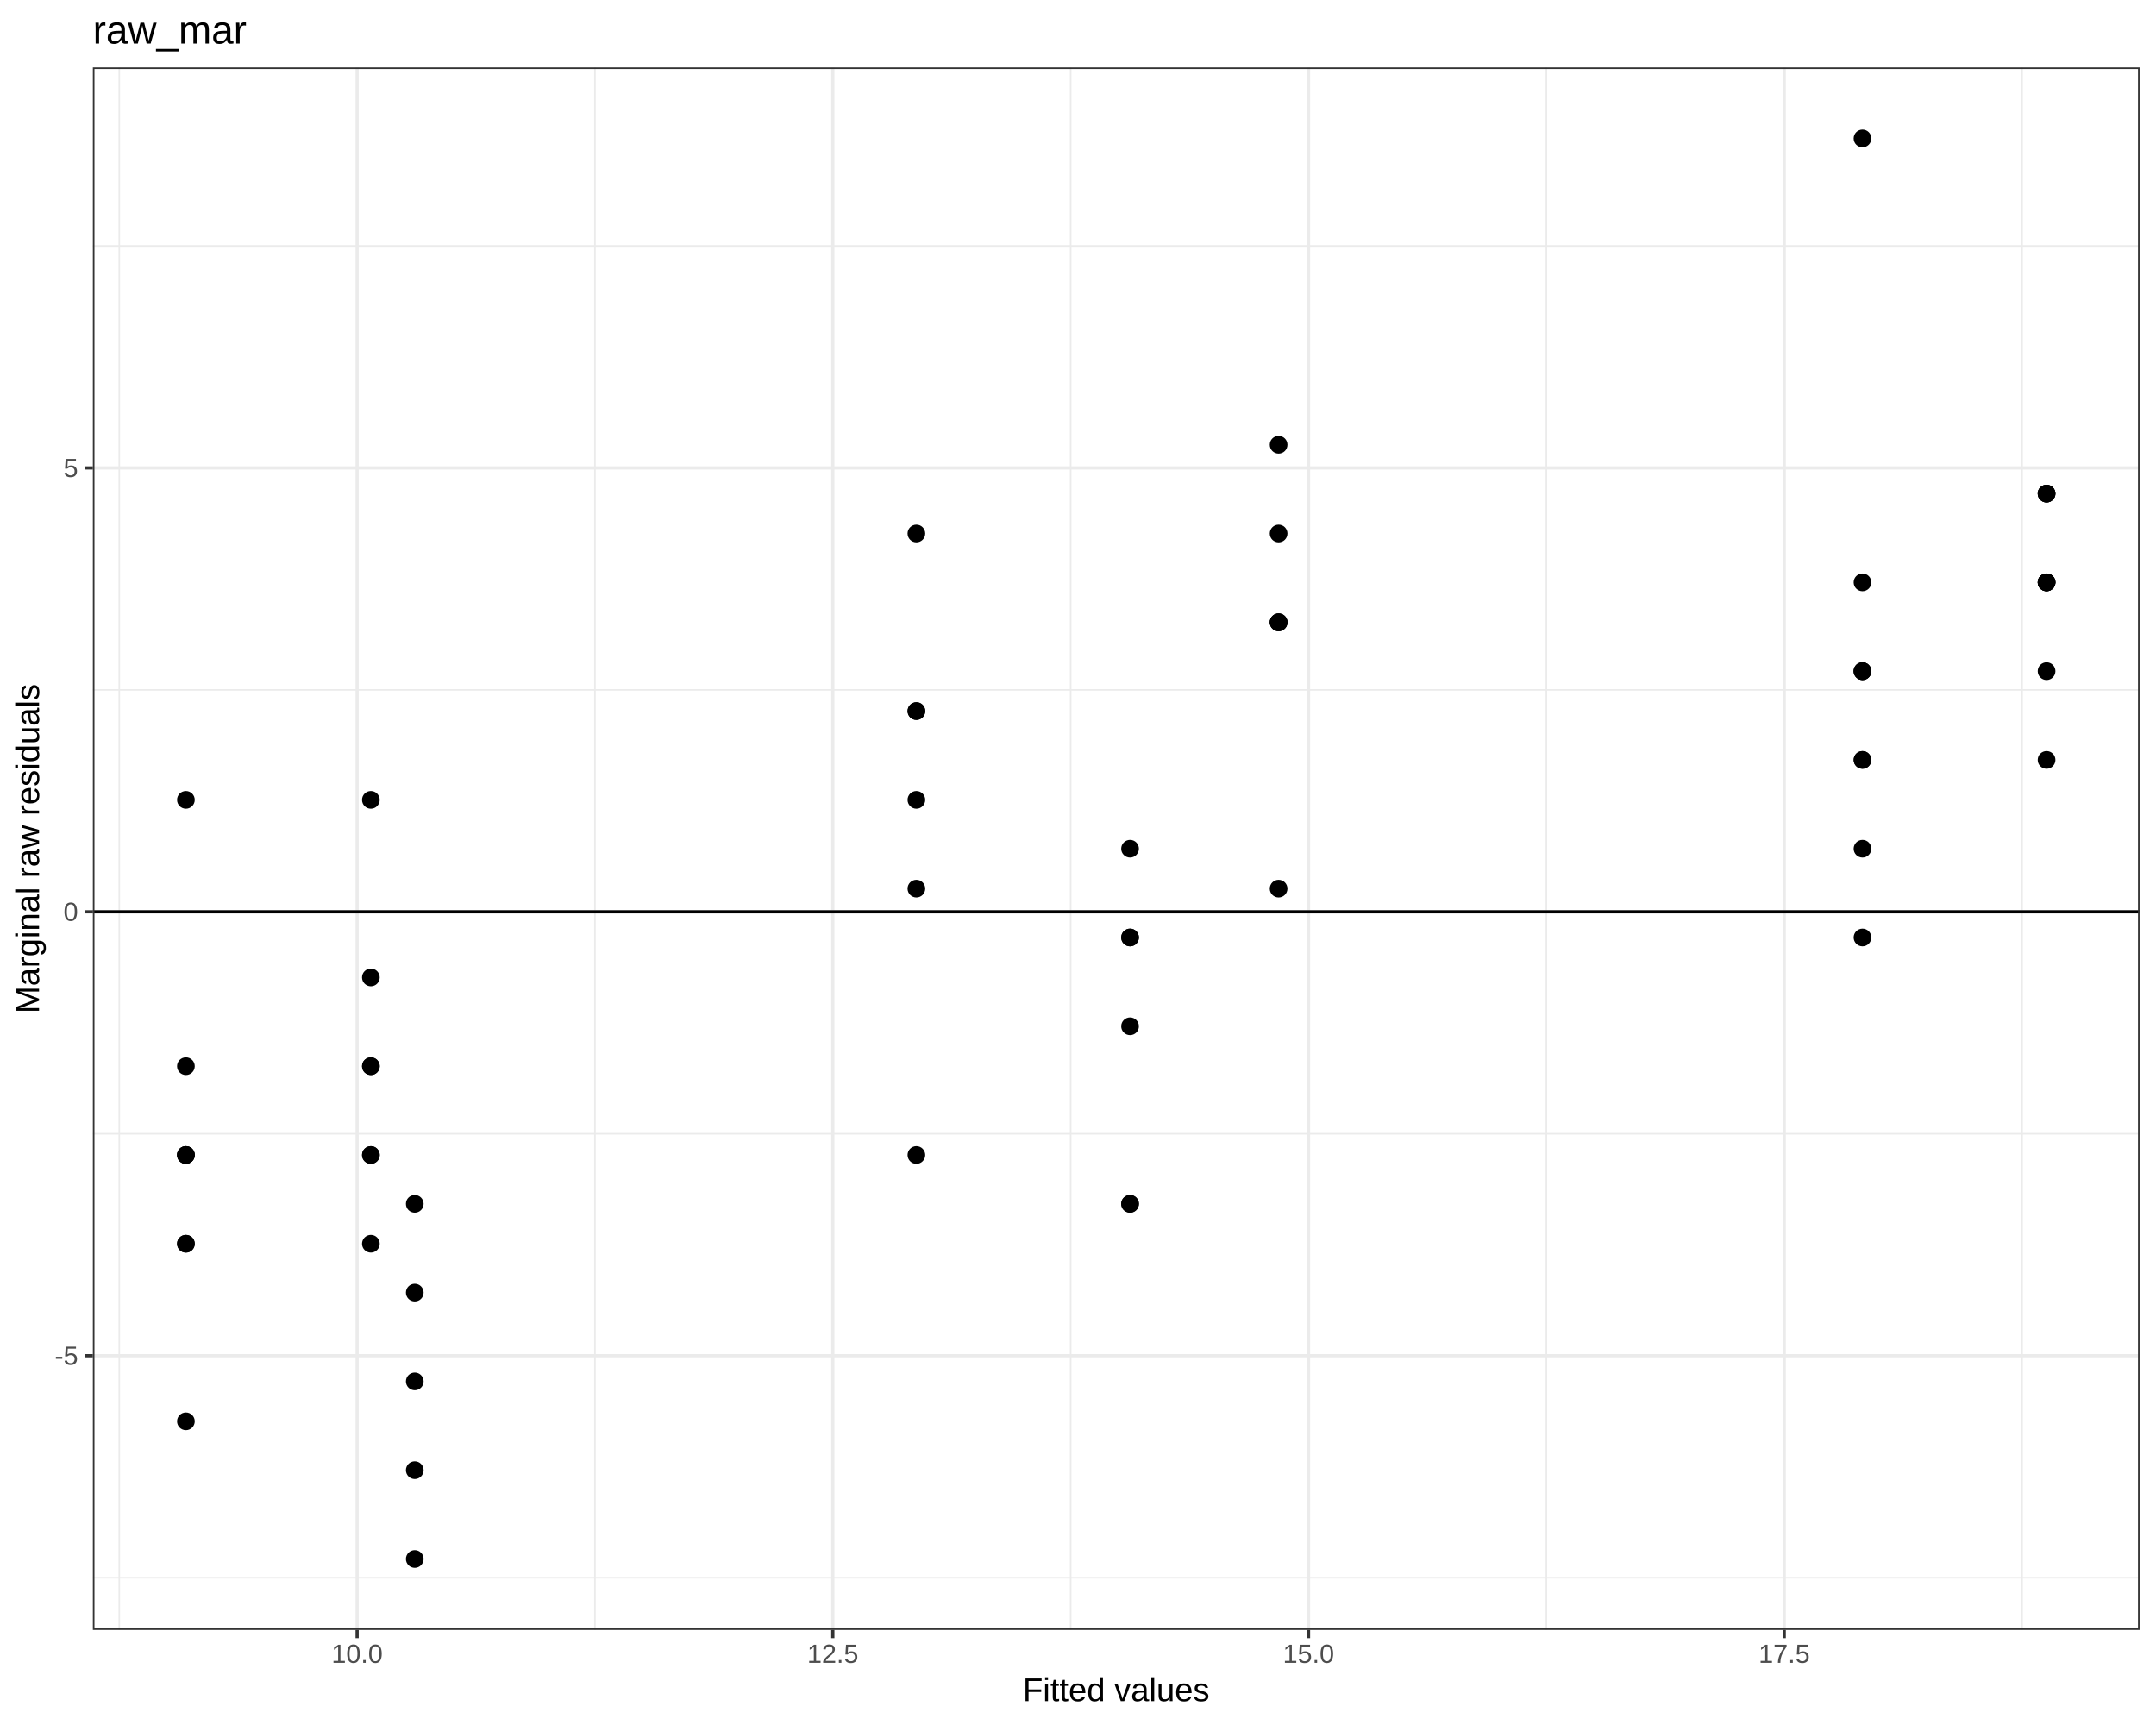
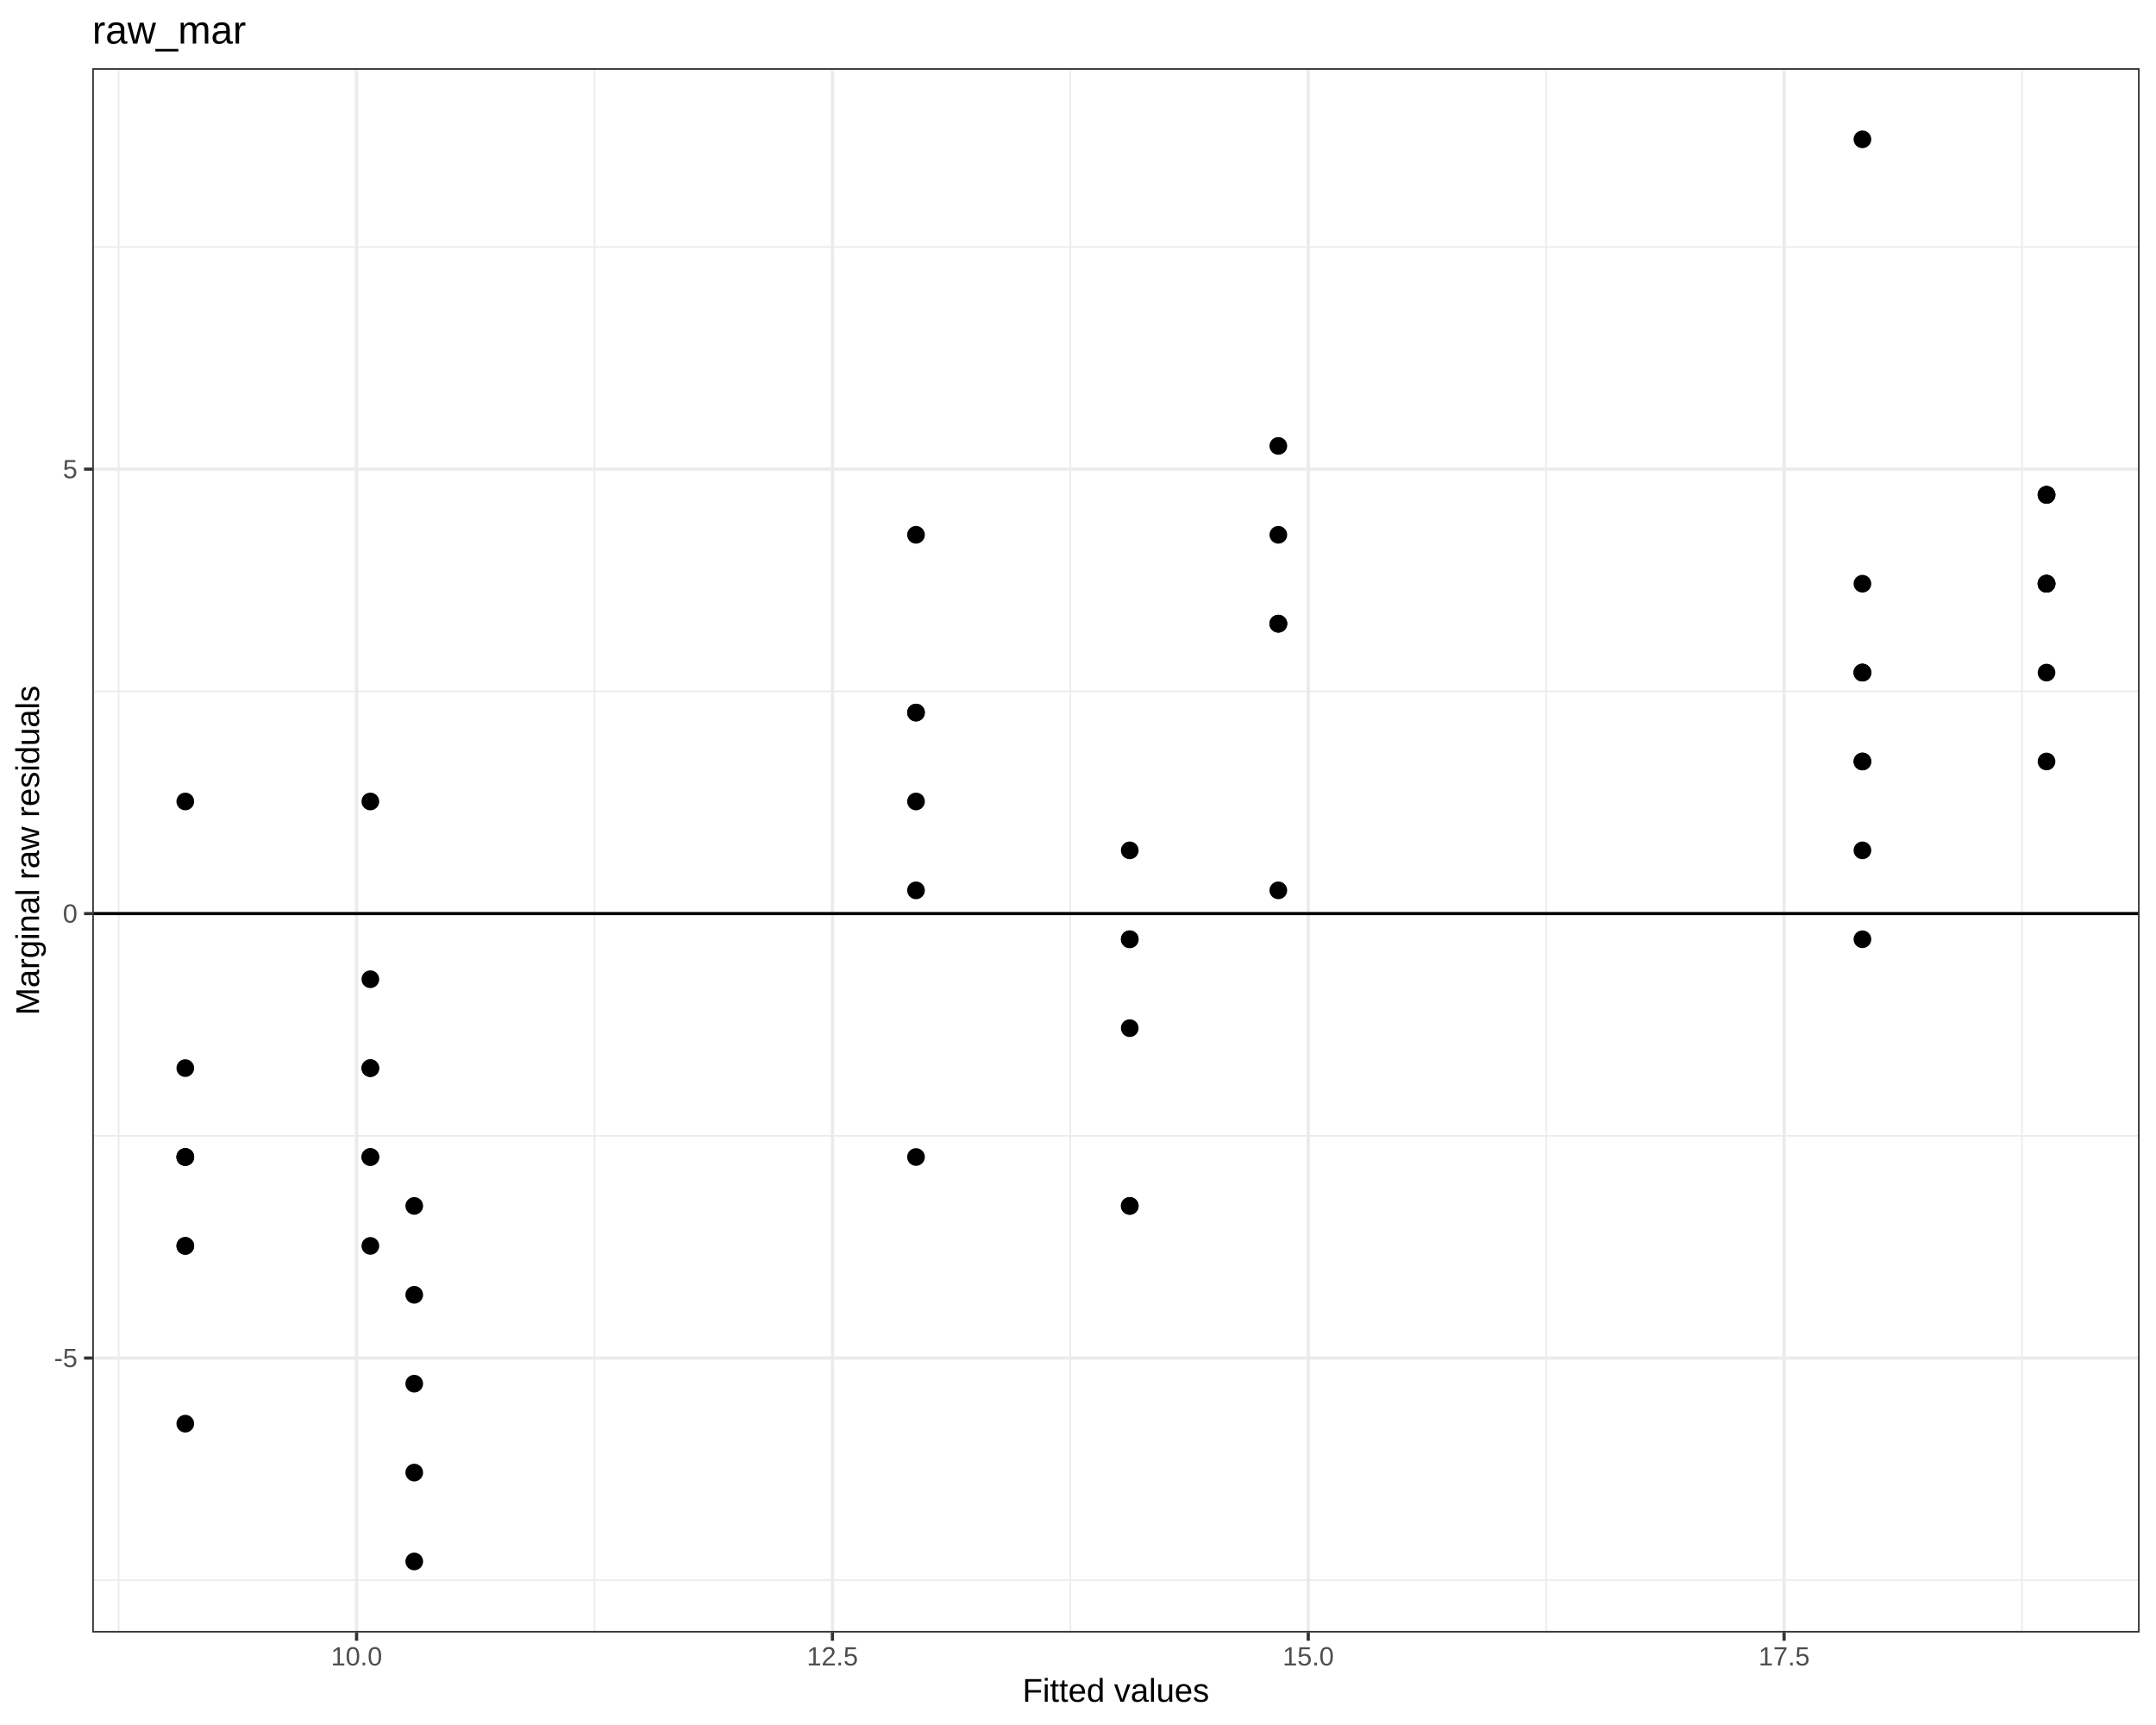
<svg xmlns="http://www.w3.org/2000/svg" viewBox="0 0 720.00 576.00">
  <defs>
    <style type="text/css">
    line, polyline, polygon, path, rect, circle {
      fill: none;
      stroke: #000000;
      stroke-linecap: round;
      stroke-linejoin: round;
      stroke-miterlimit: 10.00;
    }
  </style>
  </defs>
  <rect width="100%" height="100%" style="stroke: none; fill: #FFFFFF;" />
  <rect x="0.00" y="0.00" width="720.00" height="576.00" style="stroke-width: 1.07; stroke: #FFFFFF; fill: #FFFFFF;" />
  <defs>
-     <clipPath id="cpMzEuMDF8NzE0LjUyfDU0NC4yN3wyMi41Mg==">
-       <rect x="31.01" y="22.52" width="683.51" height="521.75" />
+     <clipPath id="cpMzAuODF8NzE0LjUyfDU0NS4xM3wyMi43Nw==">
+       <rect x="30.81" y="22.77" width="683.71" height="522.36" />
    </clipPath>
  </defs>
-   <rect x="31.01" y="22.52" width="683.51" height="521.75" style="stroke-width: 1.07; stroke: none; fill: #FFFFFF;" clip-path="url(#cpMzEuMDF8NzE0LjUyfDU0NC4yN3wyMi41Mg==)" />
-   <polyline points="31.01,526.82 714.52,526.82 " style="stroke-width: 0.53; stroke: #EBEBEB; stroke-linecap: butt;" clip-path="url(#cpMzEuMDF8NzE0LjUyfDU0NC4yN3wyMi41Mg==)" />
-   <polyline points="31.01,378.59 714.52,378.59 " style="stroke-width: 0.53; stroke: #EBEBEB; stroke-linecap: butt;" clip-path="url(#cpMzEuMDF8NzE0LjUyfDU0NC4yN3wyMi41Mg==)" />
-   <polyline points="31.01,230.37 714.52,230.37 " style="stroke-width: 0.53; stroke: #EBEBEB; stroke-linecap: butt;" clip-path="url(#cpMzEuMDF8NzE0LjUyfDU0NC4yN3wyMi41Mg==)" />
-   <polyline points="31.01,82.14 714.52,82.14 " style="stroke-width: 0.53; stroke: #EBEBEB; stroke-linecap: butt;" clip-path="url(#cpMzEuMDF8NzE0LjUyfDU0NC4yN3wyMi41Mg==)" />
-   <polyline points="39.83,544.27 39.83,22.52 " style="stroke-width: 0.53; stroke: #EBEBEB; stroke-linecap: butt;" clip-path="url(#cpMzEuMDF8NzE0LjUyfDU0NC4yN3wyMi41Mg==)" />
-   <polyline points="198.69,544.27 198.69,22.52 " style="stroke-width: 0.53; stroke: #EBEBEB; stroke-linecap: butt;" clip-path="url(#cpMzEuMDF8NzE0LjUyfDU0NC4yN3wyMi41Mg==)" />
-   <polyline points="357.55,544.27 357.55,22.52 " style="stroke-width: 0.53; stroke: #EBEBEB; stroke-linecap: butt;" clip-path="url(#cpMzEuMDF8NzE0LjUyfDU0NC4yN3wyMi41Mg==)" />
-   <polyline points="516.41,544.27 516.41,22.52 " style="stroke-width: 0.53; stroke: #EBEBEB; stroke-linecap: butt;" clip-path="url(#cpMzEuMDF8NzE0LjUyfDU0NC4yN3wyMi41Mg==)" />
-   <polyline points="675.27,544.27 675.27,22.52 " style="stroke-width: 0.53; stroke: #EBEBEB; stroke-linecap: butt;" clip-path="url(#cpMzEuMDF8NzE0LjUyfDU0NC4yN3wyMi41Mg==)" />
-   <polyline points="31.01,452.70 714.52,452.70 " style="stroke-width: 1.07; stroke: #EBEBEB; stroke-linecap: butt;" clip-path="url(#cpMzEuMDF8NzE0LjUyfDU0NC4yN3wyMi41Mg==)" />
-   <polyline points="31.01,304.48 714.52,304.48 " style="stroke-width: 1.07; stroke: #EBEBEB; stroke-linecap: butt;" clip-path="url(#cpMzEuMDF8NzE0LjUyfDU0NC4yN3wyMi41Mg==)" />
-   <polyline points="31.01,156.25 714.52,156.25 " style="stroke-width: 1.07; stroke: #EBEBEB; stroke-linecap: butt;" clip-path="url(#cpMzEuMDF8NzE0LjUyfDU0NC4yN3wyMi41Mg==)" />
-   <polyline points="119.26,544.27 119.26,22.52 " style="stroke-width: 1.07; stroke: #EBEBEB; stroke-linecap: butt;" clip-path="url(#cpMzEuMDF8NzE0LjUyfDU0NC4yN3wyMi41Mg==)" />
-   <polyline points="278.12,544.27 278.12,22.52 " style="stroke-width: 1.07; stroke: #EBEBEB; stroke-linecap: butt;" clip-path="url(#cpMzEuMDF8NzE0LjUyfDU0NC4yN3wyMi41Mg==)" />
-   <polyline points="436.98,544.27 436.98,22.52 " style="stroke-width: 1.07; stroke: #EBEBEB; stroke-linecap: butt;" clip-path="url(#cpMzEuMDF8NzE0LjUyfDU0NC4yN3wyMi41Mg==)" />
-   <polyline points="595.84,544.27 595.84,22.52 " style="stroke-width: 1.07; stroke: #EBEBEB; stroke-linecap: butt;" clip-path="url(#cpMzEuMDF8NzE0LjUyfDU0NC4yN3wyMi41Mg==)" />
-   <circle cx="138.51" cy="520.56" r="1.95pt" style="stroke-width: 0.71; fill: #000000;" clip-path="url(#cpMzEuMDF8NzE0LjUyfDU0NC4yN3wyMi41Mg==)" />
-   <circle cx="138.51" cy="490.91" r="1.95pt" style="stroke-width: 0.71; fill: #000000;" clip-path="url(#cpMzEuMDF8NzE0LjUyfDU0NC4yN3wyMi41Mg==)" />
-   <circle cx="138.51" cy="431.62" r="1.95pt" style="stroke-width: 0.71; fill: #000000;" clip-path="url(#cpMzEuMDF8NzE0LjUyfDU0NC4yN3wyMi41Mg==)" />
-   <circle cx="138.51" cy="401.98" r="1.95pt" style="stroke-width: 0.71; fill: #000000;" clip-path="url(#cpMzEuMDF8NzE0LjUyfDU0NC4yN3wyMi41Mg==)" />
-   <circle cx="138.51" cy="461.27" r="1.95pt" style="stroke-width: 0.71; fill: #000000;" clip-path="url(#cpMzEuMDF8NzE0LjUyfDU0NC4yN3wyMi41Mg==)" />
-   <circle cx="621.98" cy="253.75" r="1.95pt" style="stroke-width: 0.71; fill: #000000;" clip-path="url(#cpMzEuMDF8NzE0LjUyfDU0NC4yN3wyMi41Mg==)" />
-   <circle cx="621.98" cy="253.75" r="1.95pt" style="stroke-width: 0.71; fill: #000000;" clip-path="url(#cpMzEuMDF8NzE0LjUyfDU0NC4yN3wyMi41Mg==)" />
-   <circle cx="621.98" cy="283.40" r="1.95pt" style="stroke-width: 0.71; fill: #000000;" clip-path="url(#cpMzEuMDF8NzE0LjUyfDU0NC4yN3wyMi41Mg==)" />
-   <circle cx="621.98" cy="313.04" r="1.95pt" style="stroke-width: 0.71; fill: #000000;" clip-path="url(#cpMzEuMDF8NzE0LjUyfDU0NC4yN3wyMi41Mg==)" />
-   <circle cx="621.98" cy="194.46" r="1.95pt" style="stroke-width: 0.71; fill: #000000;" clip-path="url(#cpMzEuMDF8NzE0LjUyfDU0NC4yN3wyMi41Mg==)" />
-   <circle cx="621.98" cy="224.11" r="1.95pt" style="stroke-width: 0.71; fill: #000000;" clip-path="url(#cpMzEuMDF8NzE0LjUyfDU0NC4yN3wyMi41Mg==)" />
-   <circle cx="621.98" cy="224.11" r="1.95pt" style="stroke-width: 0.71; fill: #000000;" clip-path="url(#cpMzEuMDF8NzE0LjUyfDU0NC4yN3wyMi41Mg==)" />
-   <circle cx="621.98" cy="224.11" r="1.95pt" style="stroke-width: 0.71; fill: #000000;" clip-path="url(#cpMzEuMDF8NzE0LjUyfDU0NC4yN3wyMi41Mg==)" />
-   <circle cx="621.98" cy="46.24" r="1.95pt" style="stroke-width: 0.71; fill: #000000;" clip-path="url(#cpMzEuMDF8NzE0LjUyfDU0NC4yN3wyMi41Mg==)" />
-   <circle cx="377.38" cy="401.98" r="1.95pt" style="stroke-width: 0.71; fill: #000000;" clip-path="url(#cpMzEuMDF8NzE0LjUyfDU0NC4yN3wyMi41Mg==)" />
-   <circle cx="377.38" cy="401.98" r="1.95pt" style="stroke-width: 0.71; fill: #000000;" clip-path="url(#cpMzEuMDF8NzE0LjUyfDU0NC4yN3wyMi41Mg==)" />
-   <circle cx="377.38" cy="283.40" r="1.95pt" style="stroke-width: 0.71; fill: #000000;" clip-path="url(#cpMzEuMDF8NzE0LjUyfDU0NC4yN3wyMi41Mg==)" />
-   <circle cx="377.38" cy="313.04" r="1.95pt" style="stroke-width: 0.71; fill: #000000;" clip-path="url(#cpMzEuMDF8NzE0LjUyfDU0NC4yN3wyMi41Mg==)" />
-   <circle cx="377.38" cy="313.04" r="1.95pt" style="stroke-width: 0.71; fill: #000000;" clip-path="url(#cpMzEuMDF8NzE0LjUyfDU0NC4yN3wyMi41Mg==)" />
-   <circle cx="377.38" cy="342.69" r="1.95pt" style="stroke-width: 0.71; fill: #000000;" clip-path="url(#cpMzEuMDF8NzE0LjUyfDU0NC4yN3wyMi41Mg==)" />
-   <circle cx="683.45" cy="253.75" r="1.95pt" style="stroke-width: 0.71; fill: #000000;" clip-path="url(#cpMzEuMDF8NzE0LjUyfDU0NC4yN3wyMi41Mg==)" />
-   <circle cx="683.45" cy="164.82" r="1.95pt" style="stroke-width: 0.71; fill: #000000;" clip-path="url(#cpMzEuMDF8NzE0LjUyfDU0NC4yN3wyMi41Mg==)" />
-   <circle cx="683.45" cy="164.82" r="1.95pt" style="stroke-width: 0.71; fill: #000000;" clip-path="url(#cpMzEuMDF8NzE0LjUyfDU0NC4yN3wyMi41Mg==)" />
-   <circle cx="683.45" cy="194.46" r="1.95pt" style="stroke-width: 0.71; fill: #000000;" clip-path="url(#cpMzEuMDF8NzE0LjUyfDU0NC4yN3wyMi41Mg==)" />
-   <circle cx="683.45" cy="194.46" r="1.95pt" style="stroke-width: 0.71; fill: #000000;" clip-path="url(#cpMzEuMDF8NzE0LjUyfDU0NC4yN3wyMi41Mg==)" />
-   <circle cx="683.45" cy="224.11" r="1.95pt" style="stroke-width: 0.71; fill: #000000;" clip-path="url(#cpMzEuMDF8NzE0LjUyfDU0NC4yN3wyMi41Mg==)" />
-   <circle cx="683.45" cy="164.82" r="1.95pt" style="stroke-width: 0.71; fill: #000000;" clip-path="url(#cpMzEuMDF8NzE0LjUyfDU0NC4yN3wyMi41Mg==)" />
-   <circle cx="683.45" cy="194.46" r="1.95pt" style="stroke-width: 0.71; fill: #000000;" clip-path="url(#cpMzEuMDF8NzE0LjUyfDU0NC4yN3wyMi41Mg==)" />
-   <circle cx="683.45" cy="194.46" r="1.95pt" style="stroke-width: 0.71; fill: #000000;" clip-path="url(#cpMzEuMDF8NzE0LjUyfDU0NC4yN3wyMi41Mg==)" />
-   <circle cx="306.03" cy="385.67" r="1.95pt" style="stroke-width: 0.71; fill: #000000;" clip-path="url(#cpMzEuMDF8NzE0LjUyfDU0NC4yN3wyMi41Mg==)" />
-   <circle cx="306.03" cy="296.73" r="1.95pt" style="stroke-width: 0.71; fill: #000000;" clip-path="url(#cpMzEuMDF8NzE0LjUyfDU0NC4yN3wyMi41Mg==)" />
-   <circle cx="306.03" cy="267.09" r="1.95pt" style="stroke-width: 0.71; fill: #000000;" clip-path="url(#cpMzEuMDF8NzE0LjUyfDU0NC4yN3wyMi41Mg==)" />
-   <circle cx="306.03" cy="178.15" r="1.95pt" style="stroke-width: 0.71; fill: #000000;" clip-path="url(#cpMzEuMDF8NzE0LjUyfDU0NC4yN3wyMi41Mg==)" />
-   <circle cx="306.03" cy="237.44" r="1.95pt" style="stroke-width: 0.71; fill: #000000;" clip-path="url(#cpMzEuMDF8NzE0LjUyfDU0NC4yN3wyMi41Mg==)" />
-   <circle cx="306.03" cy="237.44" r="1.95pt" style="stroke-width: 0.71; fill: #000000;" clip-path="url(#cpMzEuMDF8NzE0LjUyfDU0NC4yN3wyMi41Mg==)" />
-   <circle cx="123.85" cy="356.02" r="1.95pt" style="stroke-width: 0.71; fill: #000000;" clip-path="url(#cpMzEuMDF8NzE0LjUyfDU0NC4yN3wyMi41Mg==)" />
-   <circle cx="123.85" cy="356.02" r="1.95pt" style="stroke-width: 0.71; fill: #000000;" clip-path="url(#cpMzEuMDF8NzE0LjUyfDU0NC4yN3wyMi41Mg==)" />
-   <circle cx="123.85" cy="385.67" r="1.95pt" style="stroke-width: 0.71; fill: #000000;" clip-path="url(#cpMzEuMDF8NzE0LjUyfDU0NC4yN3wyMi41Mg==)" />
-   <circle cx="123.85" cy="415.31" r="1.95pt" style="stroke-width: 0.71; fill: #000000;" clip-path="url(#cpMzEuMDF8NzE0LjUyfDU0NC4yN3wyMi41Mg==)" />
-   <circle cx="123.85" cy="267.09" r="1.95pt" style="stroke-width: 0.71; fill: #000000;" clip-path="url(#cpMzEuMDF8NzE0LjUyfDU0NC4yN3wyMi41Mg==)" />
-   <circle cx="123.85" cy="385.67" r="1.95pt" style="stroke-width: 0.71; fill: #000000;" clip-path="url(#cpMzEuMDF8NzE0LjUyfDU0NC4yN3wyMi41Mg==)" />
-   <circle cx="123.85" cy="326.38" r="1.95pt" style="stroke-width: 0.71; fill: #000000;" clip-path="url(#cpMzEuMDF8NzE0LjUyfDU0NC4yN3wyMi41Mg==)" />
-   <circle cx="426.99" cy="296.73" r="1.95pt" style="stroke-width: 0.71; fill: #000000;" clip-path="url(#cpMzEuMDF8NzE0LjUyfDU0NC4yN3wyMi41Mg==)" />
-   <circle cx="426.99" cy="178.15" r="1.95pt" style="stroke-width: 0.71; fill: #000000;" clip-path="url(#cpMzEuMDF8NzE0LjUyfDU0NC4yN3wyMi41Mg==)" />
-   <circle cx="426.99" cy="148.51" r="1.95pt" style="stroke-width: 0.71; fill: #000000;" clip-path="url(#cpMzEuMDF8NzE0LjUyfDU0NC4yN3wyMi41Mg==)" />
-   <circle cx="426.99" cy="207.80" r="1.95pt" style="stroke-width: 0.71; fill: #000000;" clip-path="url(#cpMzEuMDF8NzE0LjUyfDU0NC4yN3wyMi41Mg==)" />
-   <circle cx="426.99" cy="207.80" r="1.95pt" style="stroke-width: 0.71; fill: #000000;" clip-path="url(#cpMzEuMDF8NzE0LjUyfDU0NC4yN3wyMi41Mg==)" />
-   <circle cx="426.99" cy="207.80" r="1.95pt" style="stroke-width: 0.71; fill: #000000;" clip-path="url(#cpMzEuMDF8NzE0LjUyfDU0NC4yN3wyMi41Mg==)" />
-   <circle cx="62.08" cy="385.67" r="1.95pt" style="stroke-width: 0.71; fill: #000000;" clip-path="url(#cpMzEuMDF8NzE0LjUyfDU0NC4yN3wyMi41Mg==)" />
-   <circle cx="62.08" cy="474.60" r="1.95pt" style="stroke-width: 0.71; fill: #000000;" clip-path="url(#cpMzEuMDF8NzE0LjUyfDU0NC4yN3wyMi41Mg==)" />
-   <circle cx="62.08" cy="415.31" r="1.95pt" style="stroke-width: 0.71; fill: #000000;" clip-path="url(#cpMzEuMDF8NzE0LjUyfDU0NC4yN3wyMi41Mg==)" />
-   <circle cx="62.08" cy="415.31" r="1.95pt" style="stroke-width: 0.71; fill: #000000;" clip-path="url(#cpMzEuMDF8NzE0LjUyfDU0NC4yN3wyMi41Mg==)" />
-   <circle cx="62.08" cy="267.09" r="1.95pt" style="stroke-width: 0.71; fill: #000000;" clip-path="url(#cpMzEuMDF8NzE0LjUyfDU0NC4yN3wyMi41Mg==)" />
-   <circle cx="62.08" cy="385.67" r="1.95pt" style="stroke-width: 0.71; fill: #000000;" clip-path="url(#cpMzEuMDF8NzE0LjUyfDU0NC4yN3wyMi41Mg==)" />
-   <circle cx="62.08" cy="385.67" r="1.95pt" style="stroke-width: 0.71; fill: #000000;" clip-path="url(#cpMzEuMDF8NzE0LjUyfDU0NC4yN3wyMi41Mg==)" />
-   <circle cx="62.08" cy="356.02" r="1.95pt" style="stroke-width: 0.71; fill: #000000;" clip-path="url(#cpMzEuMDF8NzE0LjUyfDU0NC4yN3wyMi41Mg==)" />
-   <line x1="31.01" y1="304.48" x2="714.52" y2="304.48" style="stroke-width: 1.07; stroke-linecap: butt;" clip-path="url(#cpMzEuMDF8NzE0LjUyfDU0NC4yN3wyMi41Mg==)" />
-   <rect x="31.01" y="22.52" width="683.51" height="521.75" style="stroke-width: 1.07; stroke: #333333;" clip-path="url(#cpMzEuMDF8NzE0LjUyfDU0NC4yN3wyMi41Mg==)" />
+   <rect x="30.81" y="22.77" width="683.71" height="522.36" style="stroke-width: 1.07; stroke: none; fill: #FFFFFF;" clip-path="url(#cpMzAuODF8NzE0LjUyfDU0NS4xM3wyMi43Nw==)" />
+   <polyline points="30.81,527.65 714.52,527.65 " style="stroke-width: 0.53; stroke: #EBEBEB; stroke-linecap: butt;" clip-path="url(#cpMzAuODF8NzE0LjUyfDU0NS4xM3wyMi43Nw==)" />
+   <polyline points="30.81,379.26 714.52,379.26 " style="stroke-width: 0.53; stroke: #EBEBEB; stroke-linecap: butt;" clip-path="url(#cpMzAuODF8NzE0LjUyfDU0NS4xM3wyMi43Nw==)" />
+   <polyline points="30.81,230.86 714.52,230.86 " style="stroke-width: 0.53; stroke: #EBEBEB; stroke-linecap: butt;" clip-path="url(#cpMzAuODF8NzE0LjUyfDU0NS4xM3wyMi43Nw==)" />
+   <polyline points="30.81,82.46 714.52,82.46 " style="stroke-width: 0.53; stroke: #EBEBEB; stroke-linecap: butt;" clip-path="url(#cpMzAuODF8NzE0LjUyfDU0NS4xM3wyMi43Nw==)" />
+   <polyline points="39.63,545.13 39.63,22.77 " style="stroke-width: 0.53; stroke: #EBEBEB; stroke-linecap: butt;" clip-path="url(#cpMzAuODF8NzE0LjUyfDU0NS4xM3wyMi43Nw==)" />
+   <polyline points="198.53,545.13 198.53,22.77 " style="stroke-width: 0.53; stroke: #EBEBEB; stroke-linecap: butt;" clip-path="url(#cpMzAuODF8NzE0LjUyfDU0NS4xM3wyMi43Nw==)" />
+   <polyline points="357.44,545.13 357.44,22.77 " style="stroke-width: 0.53; stroke: #EBEBEB; stroke-linecap: butt;" clip-path="url(#cpMzAuODF8NzE0LjUyfDU0NS4xM3wyMi43Nw==)" />
+   <polyline points="516.35,545.13 516.35,22.77 " style="stroke-width: 0.53; stroke: #EBEBEB; stroke-linecap: butt;" clip-path="url(#cpMzAuODF8NzE0LjUyfDU0NS4xM3wyMi43Nw==)" />
+   <polyline points="675.25,545.13 675.25,22.77 " style="stroke-width: 0.53; stroke: #EBEBEB; stroke-linecap: butt;" clip-path="url(#cpMzAuODF8NzE0LjUyfDU0NS4xM3wyMi43Nw==)" />
+   <polyline points="30.81,453.46 714.52,453.46 " style="stroke-width: 1.07; stroke: #EBEBEB; stroke-linecap: butt;" clip-path="url(#cpMzAuODF8NzE0LjUyfDU0NS4xM3wyMi43Nw==)" />
+   <polyline points="30.81,305.06 714.52,305.06 " style="stroke-width: 1.07; stroke: #EBEBEB; stroke-linecap: butt;" clip-path="url(#cpMzAuODF8NzE0LjUyfDU0NS4xM3wyMi43Nw==)" />
+   <polyline points="30.81,156.66 714.52,156.66 " style="stroke-width: 1.07; stroke: #EBEBEB; stroke-linecap: butt;" clip-path="url(#cpMzAuODF8NzE0LjUyfDU0NS4xM3wyMi43Nw==)" />
+   <polyline points="119.08,545.13 119.08,22.77 " style="stroke-width: 1.07; stroke: #EBEBEB; stroke-linecap: butt;" clip-path="url(#cpMzAuODF8NzE0LjUyfDU0NS4xM3wyMi43Nw==)" />
+   <polyline points="277.99,545.13 277.99,22.77 " style="stroke-width: 1.07; stroke: #EBEBEB; stroke-linecap: butt;" clip-path="url(#cpMzAuODF8NzE0LjUyfDU0NS4xM3wyMi43Nw==)" />
+   <polyline points="436.89,545.13 436.89,22.77 " style="stroke-width: 1.07; stroke: #EBEBEB; stroke-linecap: butt;" clip-path="url(#cpMzAuODF8NzE0LjUyfDU0NS4xM3wyMi43Nw==)" />
+   <polyline points="595.80,545.13 595.80,22.77 " style="stroke-width: 1.07; stroke: #EBEBEB; stroke-linecap: butt;" clip-path="url(#cpMzAuODF8NzE0LjUyfDU0NS4xM3wyMi43Nw==)" />
+   <circle cx="138.34" cy="521.39" r="1.95pt" style="stroke-width: 0.71; fill: #000000;" clip-path="url(#cpMzAuODF8NzE0LjUyfDU0NS4xM3wyMi43Nw==)" />
+   <circle cx="138.34" cy="491.71" r="1.95pt" style="stroke-width: 0.71; fill: #000000;" clip-path="url(#cpMzAuODF8NzE0LjUyfDU0NS4xM3wyMi43Nw==)" />
+   <circle cx="138.34" cy="432.35" r="1.95pt" style="stroke-width: 0.71; fill: #000000;" clip-path="url(#cpMzAuODF8NzE0LjUyfDU0NS4xM3wyMi43Nw==)" />
+   <circle cx="138.34" cy="402.67" r="1.95pt" style="stroke-width: 0.71; fill: #000000;" clip-path="url(#cpMzAuODF8NzE0LjUyfDU0NS4xM3wyMi43Nw==)" />
+   <circle cx="138.34" cy="462.03" r="1.95pt" style="stroke-width: 0.71; fill: #000000;" clip-path="url(#cpMzAuODF8NzE0LjUyfDU0NS4xM3wyMi43Nw==)" />
+   <circle cx="621.96" cy="254.27" r="1.95pt" style="stroke-width: 0.71; fill: #000000;" clip-path="url(#cpMzAuODF8NzE0LjUyfDU0NS4xM3wyMi43Nw==)" />
+   <circle cx="621.96" cy="254.27" r="1.95pt" style="stroke-width: 0.71; fill: #000000;" clip-path="url(#cpMzAuODF8NzE0LjUyfDU0NS4xM3wyMi43Nw==)" />
+   <circle cx="621.96" cy="283.95" r="1.95pt" style="stroke-width: 0.71; fill: #000000;" clip-path="url(#cpMzAuODF8NzE0LjUyfDU0NS4xM3wyMi43Nw==)" />
+   <circle cx="621.96" cy="313.63" r="1.95pt" style="stroke-width: 0.71; fill: #000000;" clip-path="url(#cpMzAuODF8NzE0LjUyfDU0NS4xM3wyMi43Nw==)" />
+   <circle cx="621.96" cy="194.91" r="1.95pt" style="stroke-width: 0.71; fill: #000000;" clip-path="url(#cpMzAuODF8NzE0LjUyfDU0NS4xM3wyMi43Nw==)" />
+   <circle cx="621.96" cy="224.59" r="1.95pt" style="stroke-width: 0.71; fill: #000000;" clip-path="url(#cpMzAuODF8NzE0LjUyfDU0NS4xM3wyMi43Nw==)" />
+   <circle cx="621.96" cy="224.59" r="1.95pt" style="stroke-width: 0.71; fill: #000000;" clip-path="url(#cpMzAuODF8NzE0LjUyfDU0NS4xM3wyMi43Nw==)" />
+   <circle cx="621.96" cy="224.59" r="1.95pt" style="stroke-width: 0.71; fill: #000000;" clip-path="url(#cpMzAuODF8NzE0LjUyfDU0NS4xM3wyMi43Nw==)" />
+   <circle cx="621.96" cy="46.52" r="1.95pt" style="stroke-width: 0.71; fill: #000000;" clip-path="url(#cpMzAuODF8NzE0LjUyfDU0NS4xM3wyMi43Nw==)" />
+   <circle cx="377.28" cy="402.67" r="1.95pt" style="stroke-width: 0.71; fill: #000000;" clip-path="url(#cpMzAuODF8NzE0LjUyfDU0NS4xM3wyMi43Nw==)" />
+   <circle cx="377.28" cy="402.67" r="1.95pt" style="stroke-width: 0.71; fill: #000000;" clip-path="url(#cpMzAuODF8NzE0LjUyfDU0NS4xM3wyMi43Nw==)" />
+   <circle cx="377.28" cy="283.95" r="1.95pt" style="stroke-width: 0.71; fill: #000000;" clip-path="url(#cpMzAuODF8NzE0LjUyfDU0NS4xM3wyMi43Nw==)" />
+   <circle cx="377.28" cy="313.63" r="1.95pt" style="stroke-width: 0.71; fill: #000000;" clip-path="url(#cpMzAuODF8NzE0LjUyfDU0NS4xM3wyMi43Nw==)" />
+   <circle cx="377.28" cy="313.63" r="1.95pt" style="stroke-width: 0.71; fill: #000000;" clip-path="url(#cpMzAuODF8NzE0LjUyfDU0NS4xM3wyMi43Nw==)" />
+   <circle cx="377.28" cy="343.31" r="1.95pt" style="stroke-width: 0.71; fill: #000000;" clip-path="url(#cpMzAuODF8NzE0LjUyfDU0NS4xM3wyMi43Nw==)" />
+   <circle cx="683.44" cy="254.27" r="1.95pt" style="stroke-width: 0.71; fill: #000000;" clip-path="url(#cpMzAuODF8NzE0LjUyfDU0NS4xM3wyMi43Nw==)" />
+   <circle cx="683.44" cy="165.23" r="1.95pt" style="stroke-width: 0.71; fill: #000000;" clip-path="url(#cpMzAuODF8NzE0LjUyfDU0NS4xM3wyMi43Nw==)" />
+   <circle cx="683.44" cy="165.23" r="1.95pt" style="stroke-width: 0.71; fill: #000000;" clip-path="url(#cpMzAuODF8NzE0LjUyfDU0NS4xM3wyMi43Nw==)" />
+   <circle cx="683.44" cy="194.91" r="1.95pt" style="stroke-width: 0.71; fill: #000000;" clip-path="url(#cpMzAuODF8NzE0LjUyfDU0NS4xM3wyMi43Nw==)" />
+   <circle cx="683.44" cy="194.91" r="1.95pt" style="stroke-width: 0.71; fill: #000000;" clip-path="url(#cpMzAuODF8NzE0LjUyfDU0NS4xM3wyMi43Nw==)" />
+   <circle cx="683.44" cy="224.59" r="1.95pt" style="stroke-width: 0.71; fill: #000000;" clip-path="url(#cpMzAuODF8NzE0LjUyfDU0NS4xM3wyMi43Nw==)" />
+   <circle cx="683.44" cy="165.23" r="1.95pt" style="stroke-width: 0.71; fill: #000000;" clip-path="url(#cpMzAuODF8NzE0LjUyfDU0NS4xM3wyMi43Nw==)" />
+   <circle cx="683.44" cy="194.91" r="1.95pt" style="stroke-width: 0.71; fill: #000000;" clip-path="url(#cpMzAuODF8NzE0LjUyfDU0NS4xM3wyMi43Nw==)" />
+   <circle cx="683.44" cy="194.91" r="1.95pt" style="stroke-width: 0.71; fill: #000000;" clip-path="url(#cpMzAuODF8NzE0LjUyfDU0NS4xM3wyMi43Nw==)" />
+   <circle cx="305.90" cy="386.34" r="1.95pt" style="stroke-width: 0.71; fill: #000000;" clip-path="url(#cpMzAuODF8NzE0LjUyfDU0NS4xM3wyMi43Nw==)" />
+   <circle cx="305.90" cy="297.30" r="1.95pt" style="stroke-width: 0.71; fill: #000000;" clip-path="url(#cpMzAuODF8NzE0LjUyfDU0NS4xM3wyMi43Nw==)" />
+   <circle cx="305.90" cy="267.62" r="1.95pt" style="stroke-width: 0.71; fill: #000000;" clip-path="url(#cpMzAuODF8NzE0LjUyfDU0NS4xM3wyMi43Nw==)" />
+   <circle cx="305.90" cy="178.58" r="1.95pt" style="stroke-width: 0.71; fill: #000000;" clip-path="url(#cpMzAuODF8NzE0LjUyfDU0NS4xM3wyMi43Nw==)" />
+   <circle cx="305.90" cy="237.94" r="1.95pt" style="stroke-width: 0.71; fill: #000000;" clip-path="url(#cpMzAuODF8NzE0LjUyfDU0NS4xM3wyMi43Nw==)" />
+   <circle cx="305.90" cy="237.94" r="1.95pt" style="stroke-width: 0.71; fill: #000000;" clip-path="url(#cpMzAuODF8NzE0LjUyfDU0NS4xM3wyMi43Nw==)" />
+   <circle cx="123.68" cy="356.66" r="1.95pt" style="stroke-width: 0.71; fill: #000000;" clip-path="url(#cpMzAuODF8NzE0LjUyfDU0NS4xM3wyMi43Nw==)" />
+   <circle cx="123.68" cy="356.66" r="1.95pt" style="stroke-width: 0.71; fill: #000000;" clip-path="url(#cpMzAuODF8NzE0LjUyfDU0NS4xM3wyMi43Nw==)" />
+   <circle cx="123.68" cy="386.34" r="1.95pt" style="stroke-width: 0.71; fill: #000000;" clip-path="url(#cpMzAuODF8NzE0LjUyfDU0NS4xM3wyMi43Nw==)" />
+   <circle cx="123.68" cy="416.02" r="1.95pt" style="stroke-width: 0.71; fill: #000000;" clip-path="url(#cpMzAuODF8NzE0LjUyfDU0NS4xM3wyMi43Nw==)" />
+   <circle cx="123.68" cy="267.62" r="1.95pt" style="stroke-width: 0.71; fill: #000000;" clip-path="url(#cpMzAuODF8NzE0LjUyfDU0NS4xM3wyMi43Nw==)" />
+   <circle cx="123.68" cy="386.34" r="1.95pt" style="stroke-width: 0.71; fill: #000000;" clip-path="url(#cpMzAuODF8NzE0LjUyfDU0NS4xM3wyMi43Nw==)" />
+   <circle cx="123.68" cy="326.98" r="1.95pt" style="stroke-width: 0.71; fill: #000000;" clip-path="url(#cpMzAuODF8NzE0LjUyfDU0NS4xM3wyMi43Nw==)" />
+   <circle cx="426.90" cy="297.30" r="1.95pt" style="stroke-width: 0.71; fill: #000000;" clip-path="url(#cpMzAuODF8NzE0LjUyfDU0NS4xM3wyMi43Nw==)" />
+   <circle cx="426.90" cy="178.58" r="1.95pt" style="stroke-width: 0.71; fill: #000000;" clip-path="url(#cpMzAuODF8NzE0LjUyfDU0NS4xM3wyMi43Nw==)" />
+   <circle cx="426.90" cy="148.90" r="1.95pt" style="stroke-width: 0.71; fill: #000000;" clip-path="url(#cpMzAuODF8NzE0LjUyfDU0NS4xM3wyMi43Nw==)" />
+   <circle cx="426.90" cy="208.26" r="1.95pt" style="stroke-width: 0.71; fill: #000000;" clip-path="url(#cpMzAuODF8NzE0LjUyfDU0NS4xM3wyMi43Nw==)" />
+   <circle cx="426.90" cy="208.26" r="1.95pt" style="stroke-width: 0.71; fill: #000000;" clip-path="url(#cpMzAuODF8NzE0LjUyfDU0NS4xM3wyMi43Nw==)" />
+   <circle cx="426.90" cy="208.26" r="1.95pt" style="stroke-width: 0.71; fill: #000000;" clip-path="url(#cpMzAuODF8NzE0LjUyfDU0NS4xM3wyMi43Nw==)" />
+   <circle cx="61.88" cy="386.34" r="1.95pt" style="stroke-width: 0.71; fill: #000000;" clip-path="url(#cpMzAuODF8NzE0LjUyfDU0NS4xM3wyMi43Nw==)" />
+   <circle cx="61.88" cy="475.38" r="1.95pt" style="stroke-width: 0.71; fill: #000000;" clip-path="url(#cpMzAuODF8NzE0LjUyfDU0NS4xM3wyMi43Nw==)" />
+   <circle cx="61.88" cy="416.02" r="1.95pt" style="stroke-width: 0.71; fill: #000000;" clip-path="url(#cpMzAuODF8NzE0LjUyfDU0NS4xM3wyMi43Nw==)" />
+   <circle cx="61.88" cy="416.02" r="1.95pt" style="stroke-width: 0.71; fill: #000000;" clip-path="url(#cpMzAuODF8NzE0LjUyfDU0NS4xM3wyMi43Nw==)" />
+   <circle cx="61.88" cy="267.62" r="1.95pt" style="stroke-width: 0.71; fill: #000000;" clip-path="url(#cpMzAuODF8NzE0LjUyfDU0NS4xM3wyMi43Nw==)" />
+   <circle cx="61.88" cy="386.34" r="1.95pt" style="stroke-width: 0.71; fill: #000000;" clip-path="url(#cpMzAuODF8NzE0LjUyfDU0NS4xM3wyMi43Nw==)" />
+   <circle cx="61.88" cy="386.34" r="1.95pt" style="stroke-width: 0.71; fill: #000000;" clip-path="url(#cpMzAuODF8NzE0LjUyfDU0NS4xM3wyMi43Nw==)" />
+   <circle cx="61.88" cy="356.66" r="1.95pt" style="stroke-width: 0.71; fill: #000000;" clip-path="url(#cpMzAuODF8NzE0LjUyfDU0NS4xM3wyMi43Nw==)" />
+   <line x1="30.81" y1="305.06" x2="714.52" y2="305.06" style="stroke-width: 1.07; stroke-linecap: butt;" clip-path="url(#cpMzAuODF8NzE0LjUyfDU0NS4xM3wyMi43Nw==)" />
+   <rect x="30.81" y="22.77" width="683.71" height="522.36" style="stroke-width: 1.07; stroke: #333333;" clip-path="url(#cpMzAuODF8NzE0LjUyfDU0NS4xM3wyMi43Nw==)" />
  <defs>
    <clipPath id="cpMC4wMHw3MjAuMDB8NTc2LjAwfDAuMDA=">
      <rect x="0.00" y="0.00" width="720.00" height="576.00" />
    </clipPath>
  </defs>
  <g clip-path="url(#cpMC4wMHw3MjAuMDB8NTc2LjAwfDAuMDA=)">
-     <text x="18.27" y="455.73" style="font-size: 8.80px; fill: #4D4D4D; font-family: Liberation Sans;" textLength="7.81px" lengthAdjust="spacingAndGlyphs">-5</text>
+     <text x="18.06" y="456.48" style="font-size: 8.80px; fill: #4D4D4D; font-family: Liberation Sans;" textLength="7.81px" lengthAdjust="spacingAndGlyphs">-5</text>
  </g>
  <g clip-path="url(#cpMC4wMHw3MjAuMDB8NTc2LjAwfDAuMDA=)">
-     <text x="21.19" y="307.50" style="font-size: 8.80px; fill: #4D4D4D; font-family: Liberation Sans;" textLength="4.89px" lengthAdjust="spacingAndGlyphs">0</text>
+     <text x="20.98" y="308.08" style="font-size: 8.80px; fill: #4D4D4D; font-family: Liberation Sans;" textLength="4.89px" lengthAdjust="spacingAndGlyphs">0</text>
  </g>
  <g clip-path="url(#cpMC4wMHw3MjAuMDB8NTc2LjAwfDAuMDA=)">
-     <text x="21.19" y="159.28" style="font-size: 8.80px; fill: #4D4D4D; font-family: Liberation Sans;" textLength="4.89px" lengthAdjust="spacingAndGlyphs">5</text>
+     <text x="20.98" y="159.68" style="font-size: 8.80px; fill: #4D4D4D; font-family: Liberation Sans;" textLength="4.89px" lengthAdjust="spacingAndGlyphs">5</text>
  </g>
-   <polyline points="28.27,452.70 31.01,452.70 " style="stroke-width: 1.07; stroke: #333333; stroke-linecap: butt;" clip-path="url(#cpMC4wMHw3MjAuMDB8NTc2LjAwfDAuMDA=)" />
-   <polyline points="28.27,304.48 31.01,304.48 " style="stroke-width: 1.07; stroke: #333333; stroke-linecap: butt;" clip-path="url(#cpMC4wMHw3MjAuMDB8NTc2LjAwfDAuMDA=)" />
-   <polyline points="28.27,156.25 31.01,156.25 " style="stroke-width: 1.07; stroke: #333333; stroke-linecap: butt;" clip-path="url(#cpMC4wMHw3MjAuMDB8NTc2LjAwfDAuMDA=)" />
-   <polyline points="119.26,547.01 119.26,544.27 " style="stroke-width: 1.07; stroke: #333333; stroke-linecap: butt;" clip-path="url(#cpMC4wMHw3MjAuMDB8NTc2LjAwfDAuMDA=)" />
-   <polyline points="278.12,547.01 278.12,544.27 " style="stroke-width: 1.07; stroke: #333333; stroke-linecap: butt;" clip-path="url(#cpMC4wMHw3MjAuMDB8NTc2LjAwfDAuMDA=)" />
-   <polyline points="436.98,547.01 436.98,544.27 " style="stroke-width: 1.07; stroke: #333333; stroke-linecap: butt;" clip-path="url(#cpMC4wMHw3MjAuMDB8NTc2LjAwfDAuMDA=)" />
-   <polyline points="595.84,547.01 595.84,544.27 " style="stroke-width: 1.07; stroke: #333333; stroke-linecap: butt;" clip-path="url(#cpMC4wMHw3MjAuMDB8NTc2LjAwfDAuMDA=)" />
+   <polyline points="28.07,453.46 30.81,453.46 " style="stroke-width: 1.07; stroke: #333333; stroke-linecap: butt;" clip-path="url(#cpMC4wMHw3MjAuMDB8NTc2LjAwfDAuMDA=)" />
+   <polyline points="28.07,305.06 30.81,305.06 " style="stroke-width: 1.07; stroke: #333333; stroke-linecap: butt;" clip-path="url(#cpMC4wMHw3MjAuMDB8NTc2LjAwfDAuMDA=)" />
+   <polyline points="28.07,156.66 30.81,156.66 " style="stroke-width: 1.07; stroke: #333333; stroke-linecap: butt;" clip-path="url(#cpMC4wMHw3MjAuMDB8NTc2LjAwfDAuMDA=)" />
+   <polyline points="119.08,547.87 119.08,545.13 " style="stroke-width: 1.07; stroke: #333333; stroke-linecap: butt;" clip-path="url(#cpMC4wMHw3MjAuMDB8NTc2LjAwfDAuMDA=)" />
+   <polyline points="277.99,547.87 277.99,545.13 " style="stroke-width: 1.07; stroke: #333333; stroke-linecap: butt;" clip-path="url(#cpMC4wMHw3MjAuMDB8NTc2LjAwfDAuMDA=)" />
+   <polyline points="436.89,547.87 436.89,545.13 " style="stroke-width: 1.07; stroke: #333333; stroke-linecap: butt;" clip-path="url(#cpMC4wMHw3MjAuMDB8NTc2LjAwfDAuMDA=)" />
+   <polyline points="595.80,547.87 595.80,545.13 " style="stroke-width: 1.07; stroke: #333333; stroke-linecap: butt;" clip-path="url(#cpMC4wMHw3MjAuMDB8NTc2LjAwfDAuMDA=)" />
  <g clip-path="url(#cpMC4wMHw3MjAuMDB8NTc2LjAwfDAuMDA=)">
-     <text x="110.70" y="555.25" style="font-size: 8.80px; fill: #4D4D4D; font-family: Liberation Sans;" textLength="17.11px" lengthAdjust="spacingAndGlyphs">10.0</text>
+     <text x="110.52" y="556.11" style="font-size: 8.80px; fill: #4D4D4D; font-family: Liberation Sans;" textLength="17.11px" lengthAdjust="spacingAndGlyphs">10.0</text>
  </g>
  <g clip-path="url(#cpMC4wMHw3MjAuMDB8NTc2LjAwfDAuMDA=)">
-     <text x="269.56" y="555.25" style="font-size: 8.80px; fill: #4D4D4D; font-family: Liberation Sans;" textLength="17.11px" lengthAdjust="spacingAndGlyphs">12.5</text>
+     <text x="269.43" y="556.11" style="font-size: 8.80px; fill: #4D4D4D; font-family: Liberation Sans;" textLength="17.11px" lengthAdjust="spacingAndGlyphs">12.5</text>
  </g>
  <g clip-path="url(#cpMC4wMHw3MjAuMDB8NTc2LjAwfDAuMDA=)">
-     <text x="428.42" y="555.25" style="font-size: 8.80px; fill: #4D4D4D; font-family: Liberation Sans;" textLength="17.11px" lengthAdjust="spacingAndGlyphs">15.0</text>
+     <text x="428.34" y="556.11" style="font-size: 8.80px; fill: #4D4D4D; font-family: Liberation Sans;" textLength="17.11px" lengthAdjust="spacingAndGlyphs">15.0</text>
  </g>
  <g clip-path="url(#cpMC4wMHw3MjAuMDB8NTc2LjAwfDAuMDA=)">
-     <text x="587.28" y="555.25" style="font-size: 8.80px; fill: #4D4D4D; font-family: Liberation Sans;" textLength="17.11px" lengthAdjust="spacingAndGlyphs">17.5</text>
+     <text x="587.25" y="556.11" style="font-size: 8.80px; fill: #4D4D4D; font-family: Liberation Sans;" textLength="17.11px" lengthAdjust="spacingAndGlyphs">17.5</text>
  </g>
  <g clip-path="url(#cpMC4wMHw3MjAuMDB8NTc2LjAwfDAuMDA=)">
-     <text x="341.56" y="568.04" style="font-size: 11.00px; font-family: Liberation Sans;" textLength="62.41px" lengthAdjust="spacingAndGlyphs">Fitted values</text>
+     <text x="341.46" y="568.24" style="font-size: 11.00px; font-family: Liberation Sans;" textLength="62.41px" lengthAdjust="spacingAndGlyphs">Fitted values</text>
  </g>
  <g clip-path="url(#cpMC4wMHw3MjAuMDB8NTc2LjAwfDAuMDA=)">
-     <text transform="translate(13.04,338.43) rotate(-90)" style="font-size: 11.00px; font-family: Liberation Sans;" textLength="110.06px" lengthAdjust="spacingAndGlyphs">Marginal raw residuals</text>
+     <text transform="translate(13.04,338.98) rotate(-90)" style="font-size: 11.00px; font-family: Liberation Sans;" textLength="110.06px" lengthAdjust="spacingAndGlyphs">Marginal raw residuals</text>
  </g>
  <g clip-path="url(#cpMC4wMHw3MjAuMDB8NTc2LjAwfDAuMDA=)">
-     <text x="31.01" y="14.56" style="font-size: 13.20px; font-family: Liberation Sans;" textLength="51.28px" lengthAdjust="spacingAndGlyphs">raw_mar</text>
+     <text x="30.81" y="14.56" style="font-size: 13.20px; font-family: Liberation Sans;" textLength="51.28px" lengthAdjust="spacingAndGlyphs">raw_mar</text>
  </g>
</svg>
